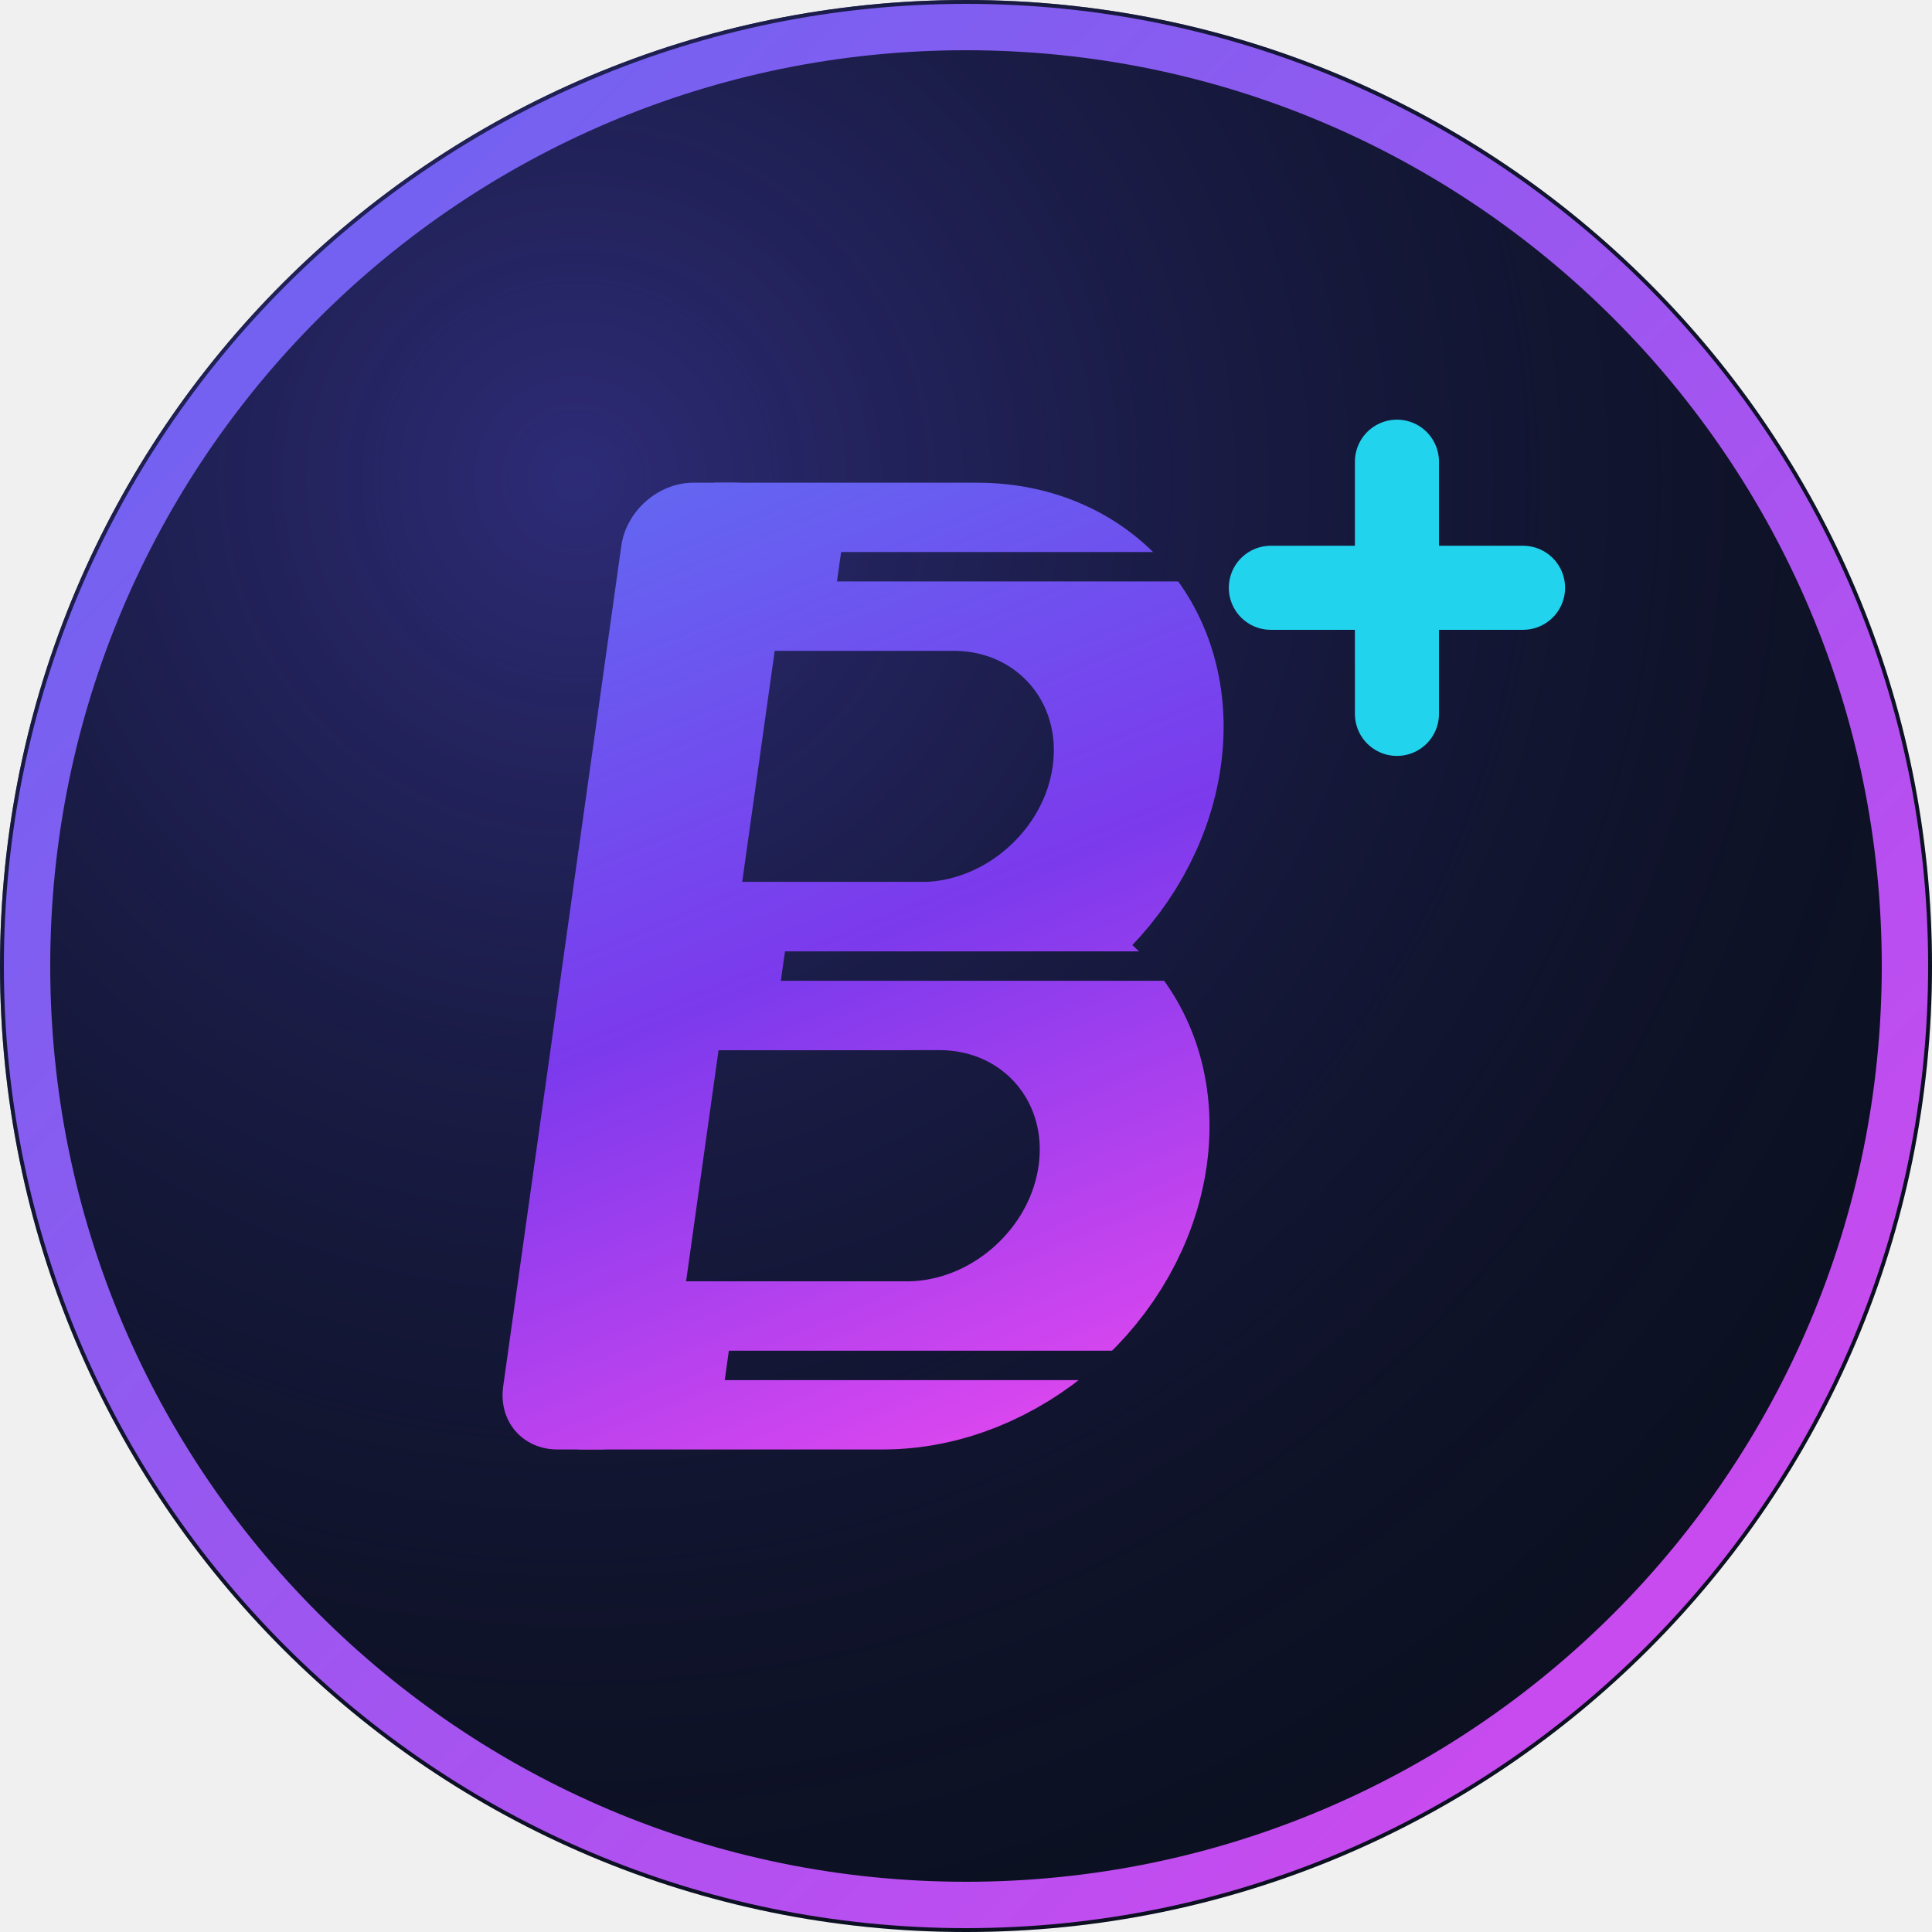
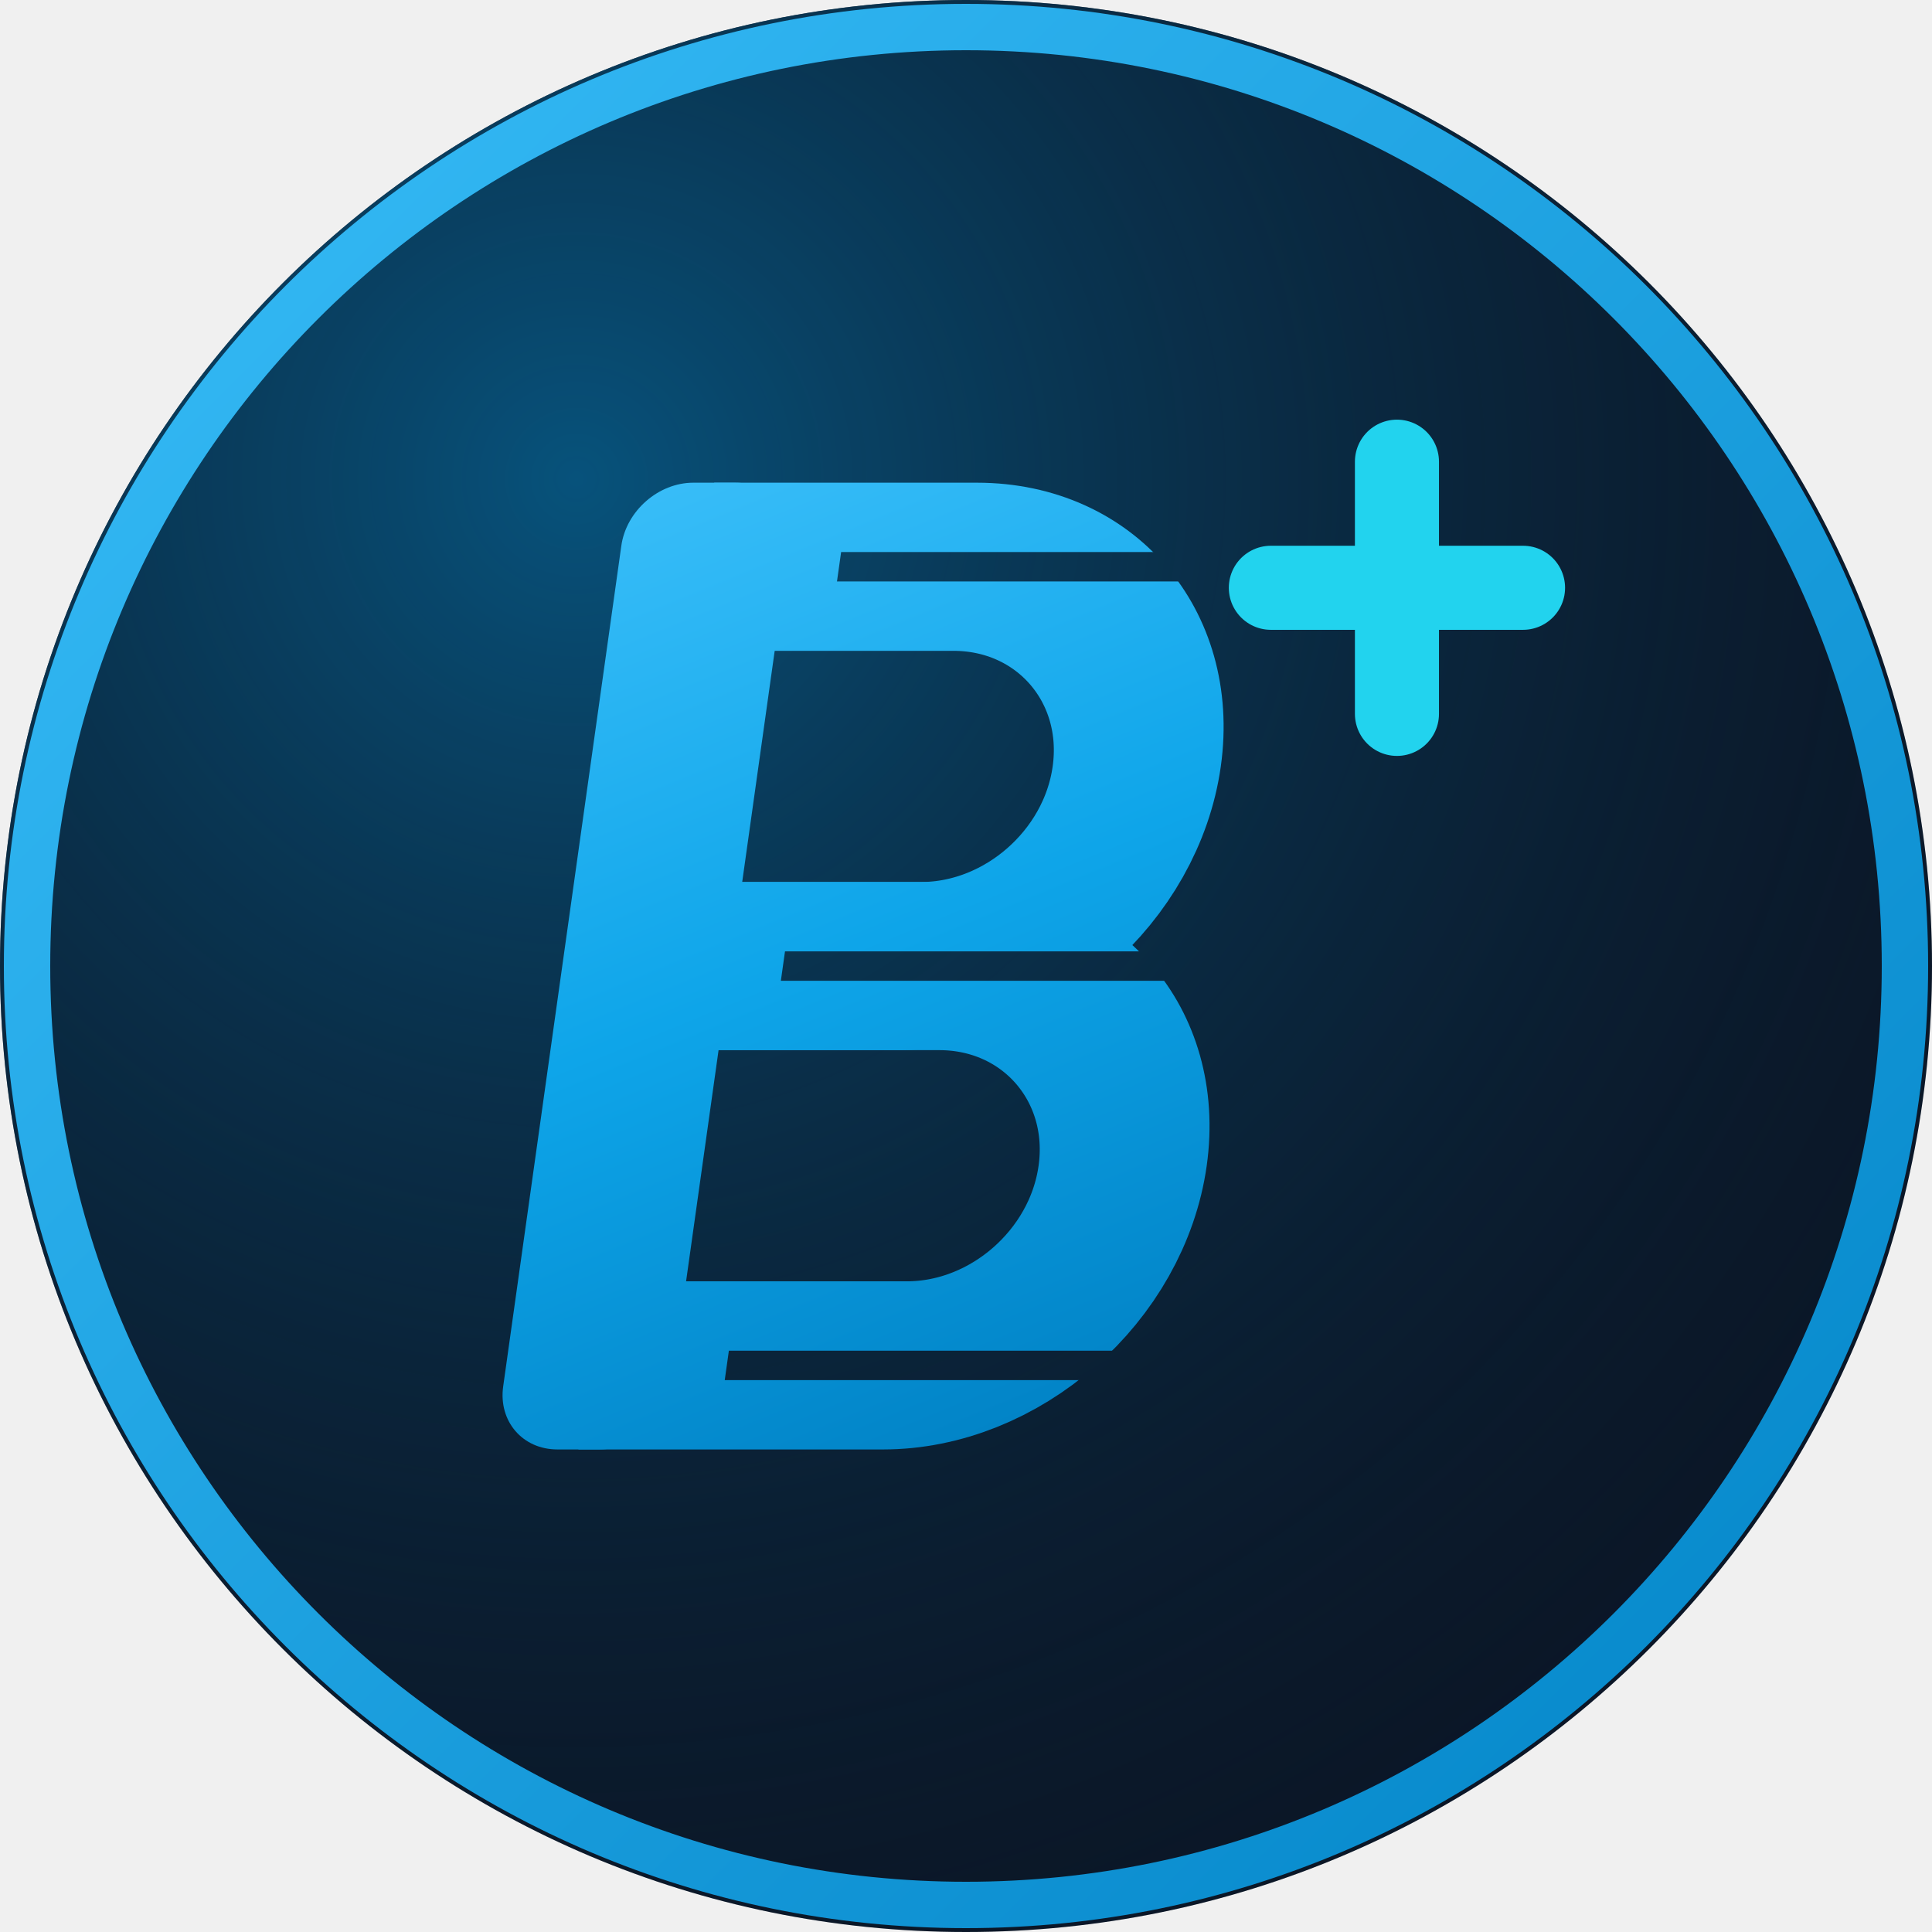
<svg xmlns="http://www.w3.org/2000/svg" viewBox="0 0 100 100" width="512" height="512" role="img" aria-label="boostplus">
  <defs>
    <linearGradient id="ring" x1="0" y1="0" x2="1" y2="1">
-       <stop offset="0" stop-color="#6366F1" />
-       <stop offset="1" stop-color="#D946EF" />
+       <stop offset="0" stop-color="#38BDF8" />
+       <stop offset="1" stop-color="#0284C7" />
    </linearGradient>
    <radialGradient id="glow" cx=".3" cy=".25" r=".9">
-       <stop offset="0" stop-color="#312E81" stop-opacity=".9" />
-       <stop offset="1" stop-color="#0B1020" stop-opacity="0" />
+       <stop offset="0" stop-color="#075985" stop-opacity=".9" />
+       <stop offset="1" stop-color="#0B1626" stop-opacity="0" />
    </radialGradient>
  </defs>
-   <circle cx="50" cy="50" r="50" fill="#0B1020" />
+   <circle cx="50" cy="50" r="50" fill="#0B1626" />
  <circle cx="50" cy="50" r="50" fill="url(#glow)" />
  <circle cx="50" cy="50" r="48.6" fill="none" stroke="url(#ring)" stroke-width="2.4" />
  <g transform="translate(15.74 17.37) scale(0.5439)">
    <defs>
      <linearGradient id="bs" gradientUnits="userSpaceOnUse" x1="20" y1="14" x2="60" y2="106">
-         <stop offset="0" stop-color="#6366F1" />
-         <stop offset=".5" stop-color="#7C3AED" />
-         <stop offset="1" stop-color="#D946EF" />
+         <stop offset="0" stop-color="#38BDF8" />
+         <stop offset=".5" stop-color="#0EA5E9" />
+         <stop offset="1" stop-color="#0284C7" />
      </linearGradient>
      <mask id="ks" maskUnits="userSpaceOnUse" x="-20" y="0" width="160" height="120">
        <g fill="none" stroke="#fff" stroke-width="16" stroke-linejoin="round">
          <path d="M25 22H50A19 19 0 0 1 50 60H25" />
          <path d="M25 60H54A19 19 0 0 1 54 98H25" />
        </g>
        <rect x="17" y="14" width="16" height="92" rx="6" fill="#fff" />
        <rect x="38" y="20.6" width="70" height="2.8" fill="#000" />
        <rect x="38" y="58.6" width="70" height="2.8" fill="#000" />
        <rect x="38" y="96.6" width="70" height="2.8" fill="#000" />
      </mask>
    </defs>
    <g transform="translate(16 0) skewX(-8)">
      <rect x="-20" y="0" width="160" height="120" fill="url(#bs)" mask="url(#ks)" />
    </g>
    <path d="M104 12v24M92 24h24" stroke="#22D3EE" stroke-width="8" stroke-linecap="round" />
  </g>
</svg>
